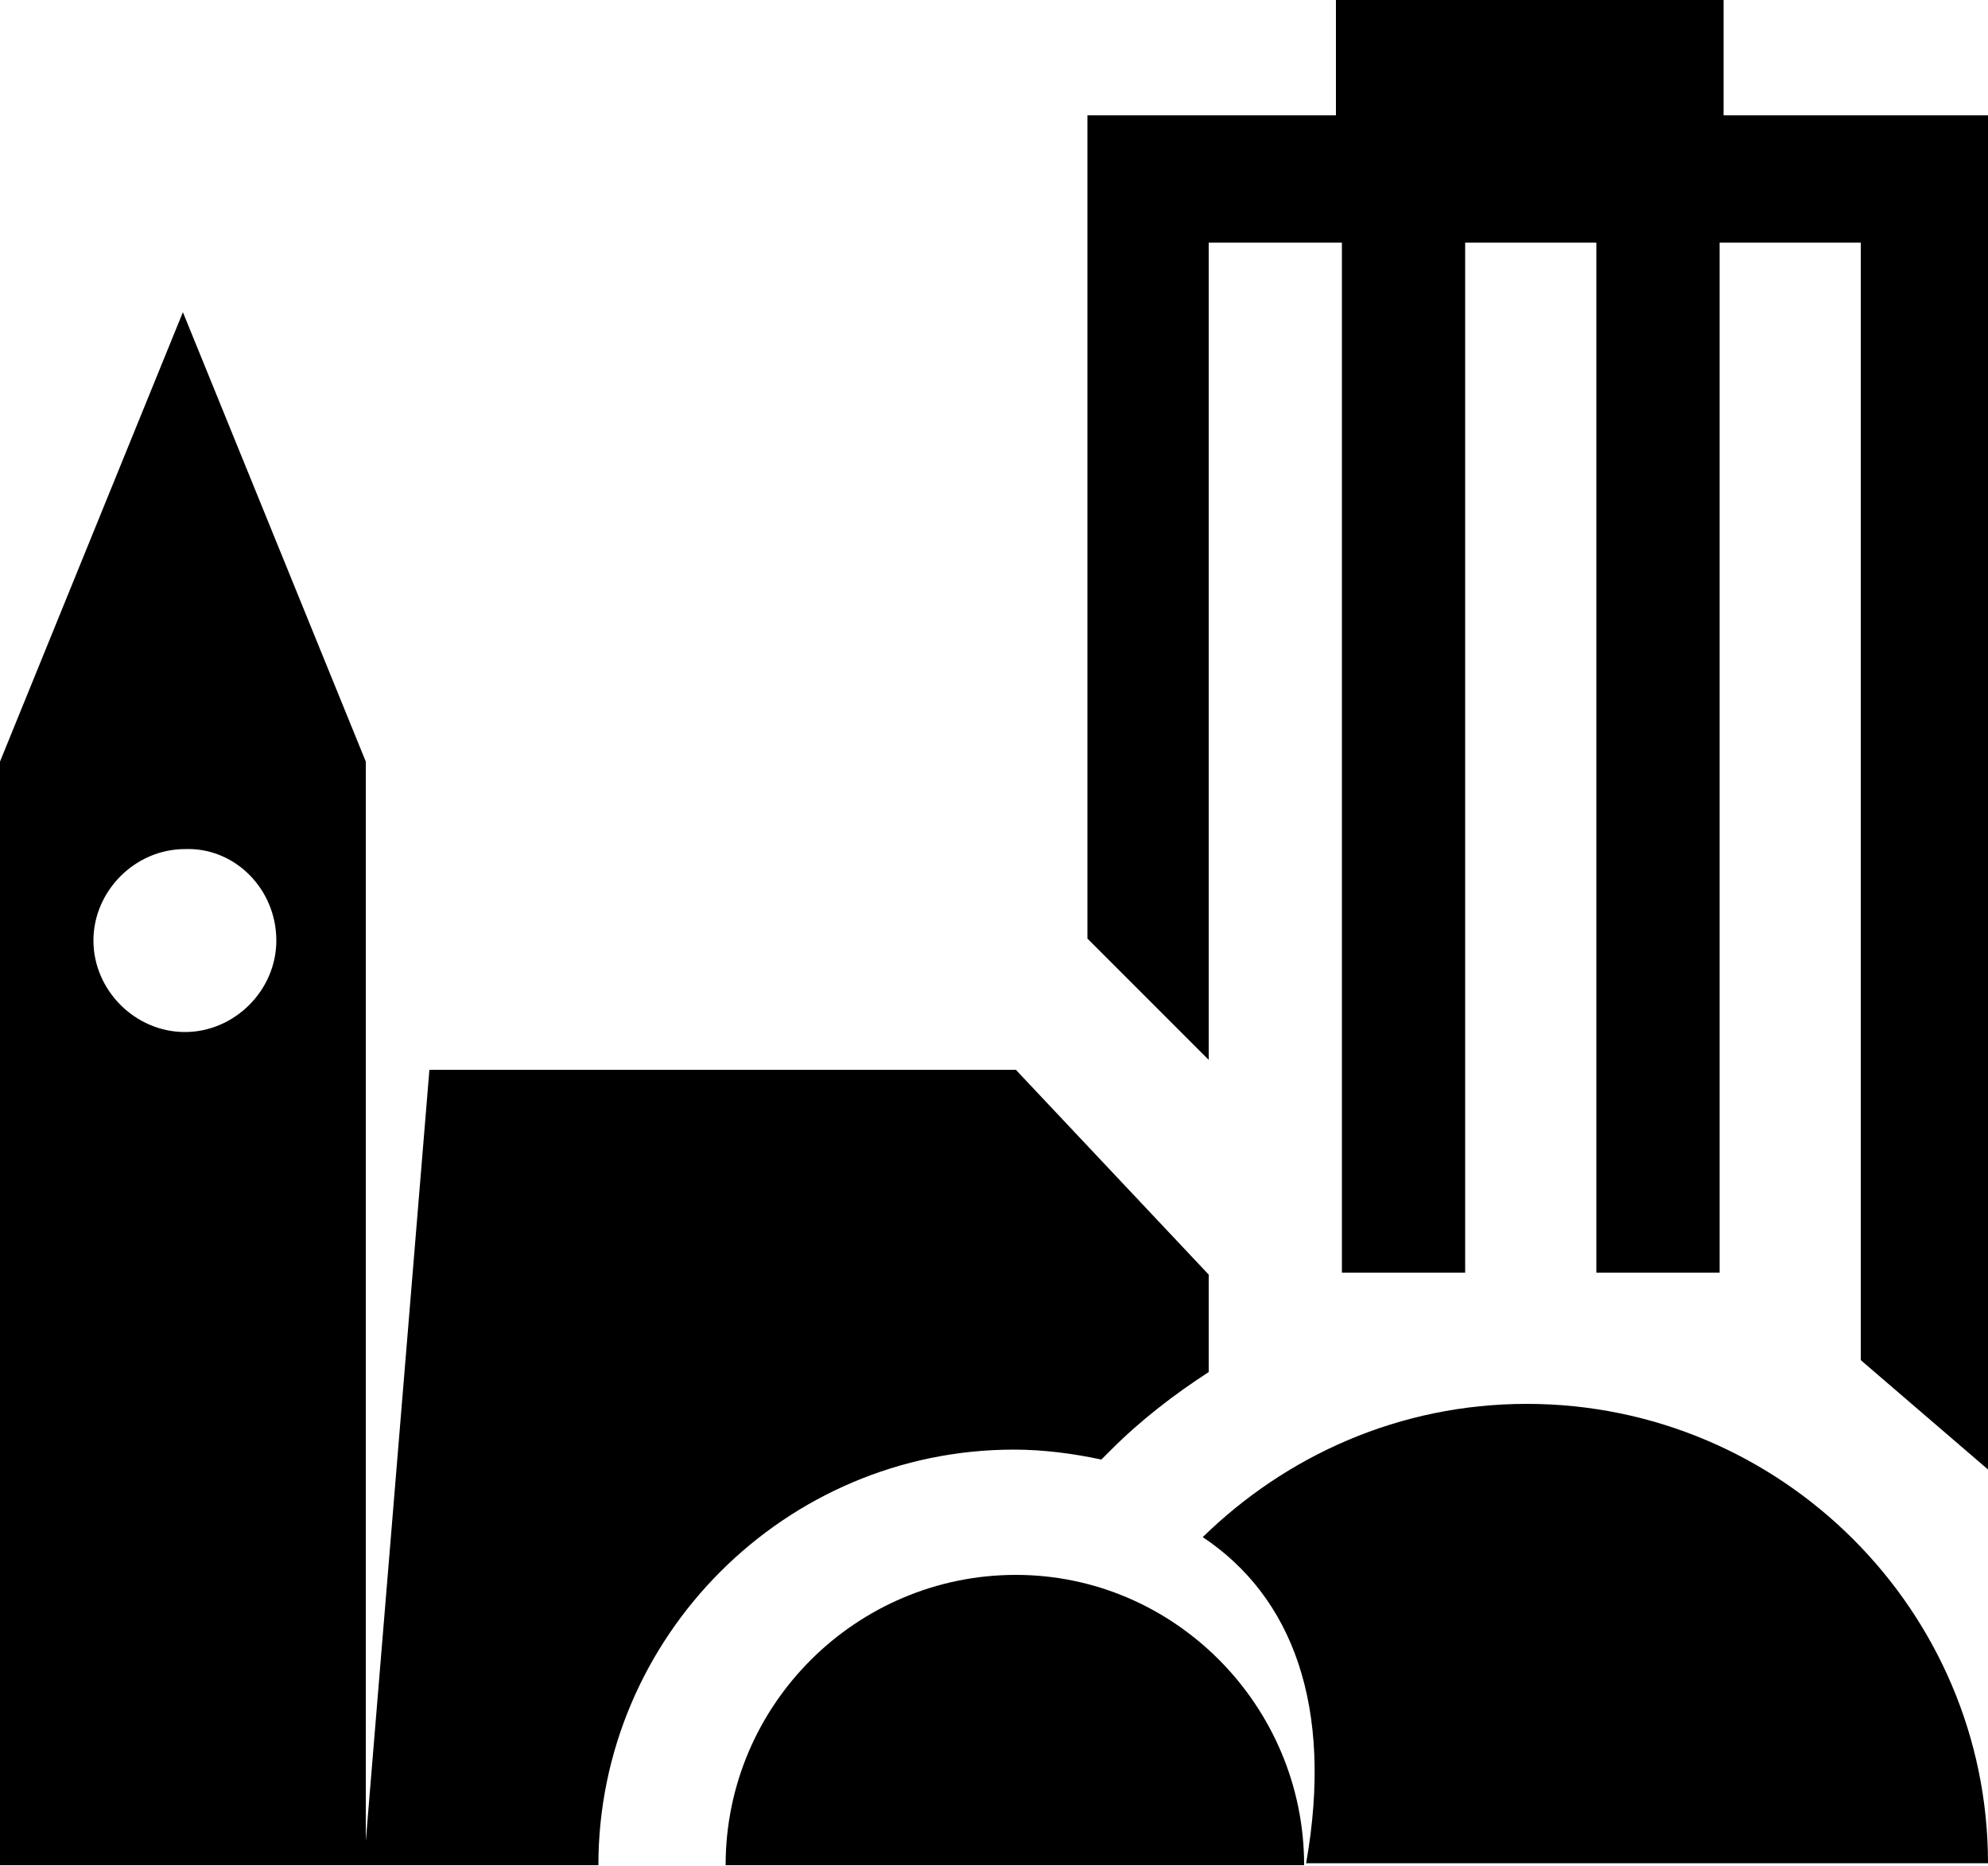
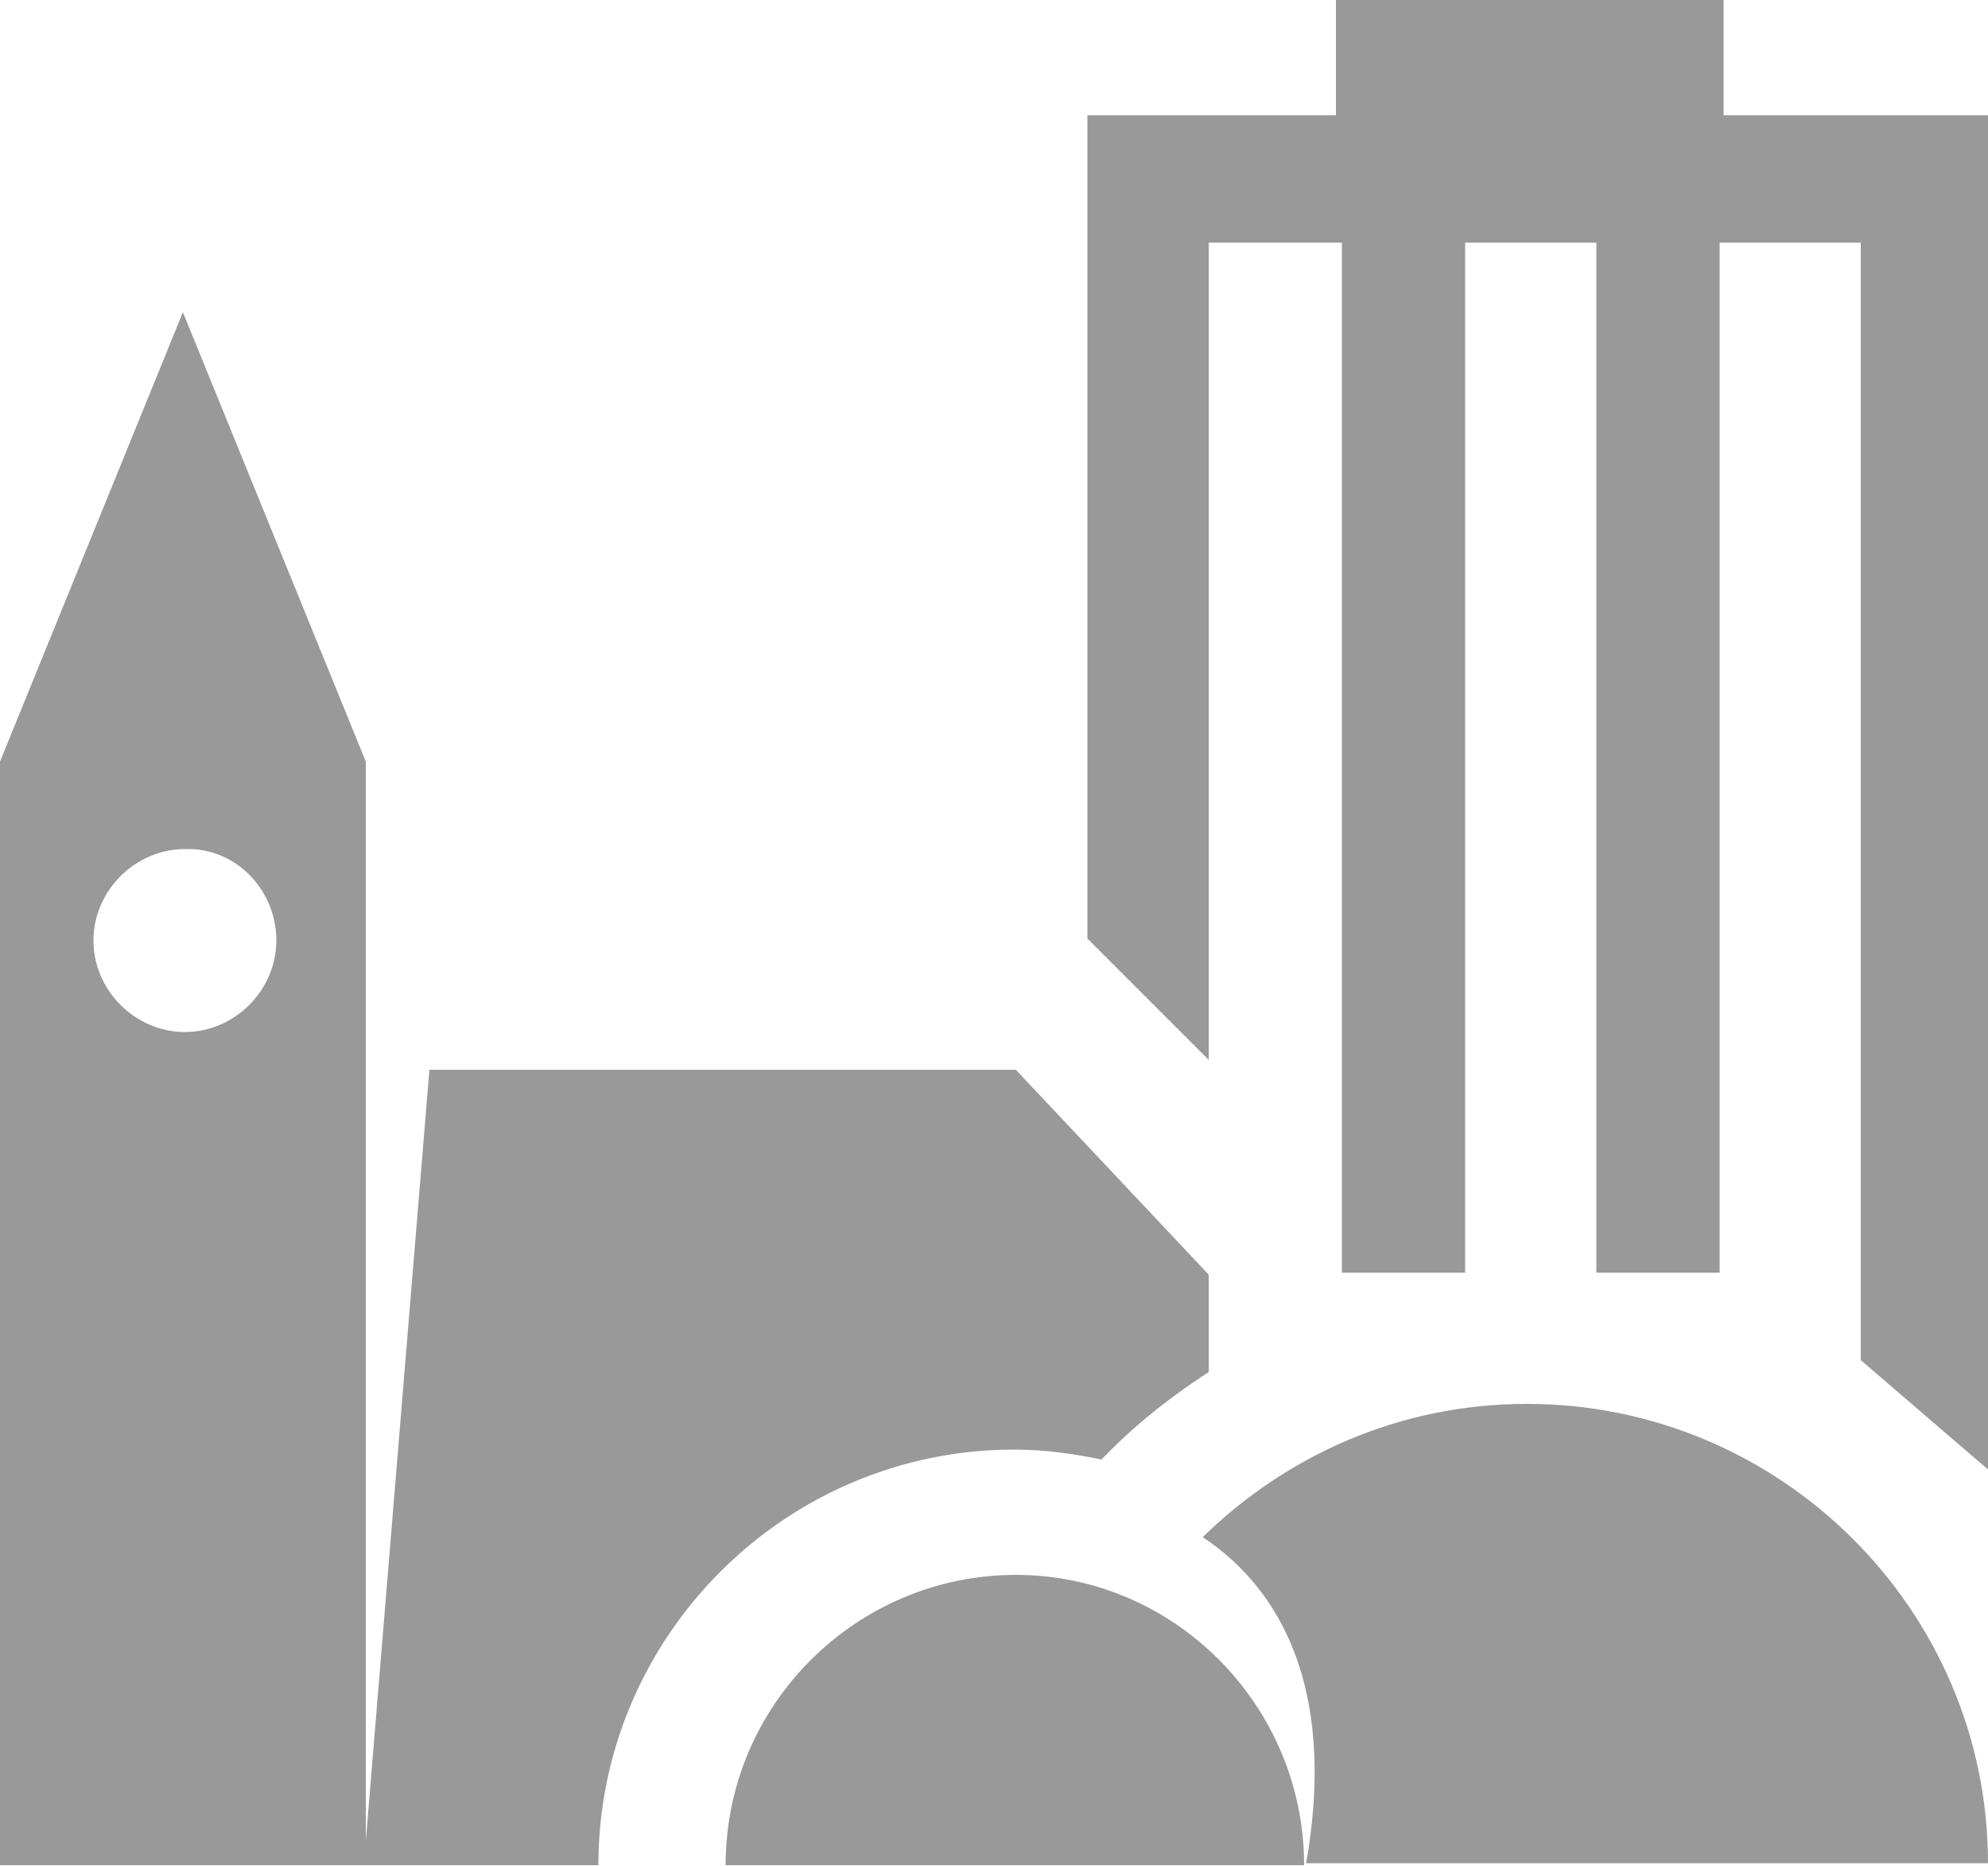
- <svg xmlns="http://www.w3.org/2000/svg" version="1.1" id="Layer_1" x="0px" y="0px" viewBox="33 -29.8 100 93.8" style="enable-background:new 33 -29.8 100 93.8;" xml:space="preserve">
+ <svg xmlns="http://www.w3.org/2000/svg" version="1.1" id="Layer_1" x="0px" y="0px" viewBox="0 0 100 93.8" style="enable-background:new 0 0 100 93.8;" xml:space="preserve">
+   <style type="text/css">
+ 	.st0{fill:#999999;}
+ </style>
  <g>
-     <path d="M109.8,40.8c-6.4,0-12.1,2.6-16.3,6.7c4.5,3,6.6,8.5,5.2,16.4H133C133,51.2,122.6,40.8,109.8,40.8z" />
-     <path d="M84.1,49.4c-8,0-14.6,6.5-14.6,14.6h29.1C98.6,56,92.1,49.4,84.1,49.4z" />
+     <path class="st0" d="M76.8,70.6c-6.4,0-12.1,2.6-16.3,6.7c4.5,3,6.6,8.5,5.2,16.4H100C100,81,89.6,70.6,76.8,70.6z" />
+     <path class="st0" d="M51.1,79.2c-8,0-14.6,6.5-14.6,14.6h29.1C65.6,85.8,59.1,79.2,51.1,79.2z" />
  </g>
-   <polygon points="119.7,-24 119.7,-29.8 100.2,-29.8 100.2,-24 87.7,-24 87.7,-21.3 87.7,-21.3 87.7,17.4 93.8,23.5 93.8,-17.6   100.5,-17.6 100.5,34.2 106.7,34.2 106.7,-17.6 113.3,-17.6 113.3,34.2 119.5,34.2 119.5,-17.6 126.6,-17.6 126.6,38.6 133,44.1   133,-24 " />
+   <polygon class="st0" points="86.7,5.8 86.7,0 67.2,0 67.2,5.8 54.7,5.8 54.7,8.5 54.7,8.5 54.7,47.2 60.8,53.3 60.8,12.2 67.5,12.2   67.5,64 73.7,64 73.7,12.2 80.3,12.2 80.3,64 86.5,64 86.5,12.2 93.6,12.2 93.6,68.4 100,73.9 100,5.8 " />
  <g>
-     <path d="M84.1,24H54.6l-3.3,40h11.8c0-11.5,9.4-20.9,20.9-20.9c1.5,0,3,0.2,4.4,0.5l0.5-0.5c1.5-1.5,3.2-2.8,4.9-3.9v-4.9L84.1,24z   " />
-     <path d="M33,8.5V64h18h0.4V8.5l-9.2-22.6L33,8.5z M46.9,17.5c0,2.5-2.1,4.6-4.6,4.6c-2.5,0-4.6-2.1-4.6-4.6c0-2.5,2.1-4.6,4.6-4.6   C44.8,12.8,46.9,14.9,46.9,17.5z" />
+     <path class="st0" d="M51.1,53.8H21.6l-3.3,40h11.8c0-11.5,9.4-20.9,20.9-20.9c1.5,0,3,0.2,4.4,0.5l0.5-0.5c1.5-1.5,3.2-2.8,4.9-3.9   v-4.9L51.1,53.8z" />
+     <path class="st0" d="M0,38.3v55.5h18h0.4V38.3L9.2,15.7L0,38.3z M13.9,47.3c0,2.5-2.1,4.6-4.6,4.6s-4.6-2.1-4.6-4.6   s2.1-4.6,4.6-4.6C11.8,42.6,13.9,44.7,13.9,47.3z" />
  </g>
</svg>
